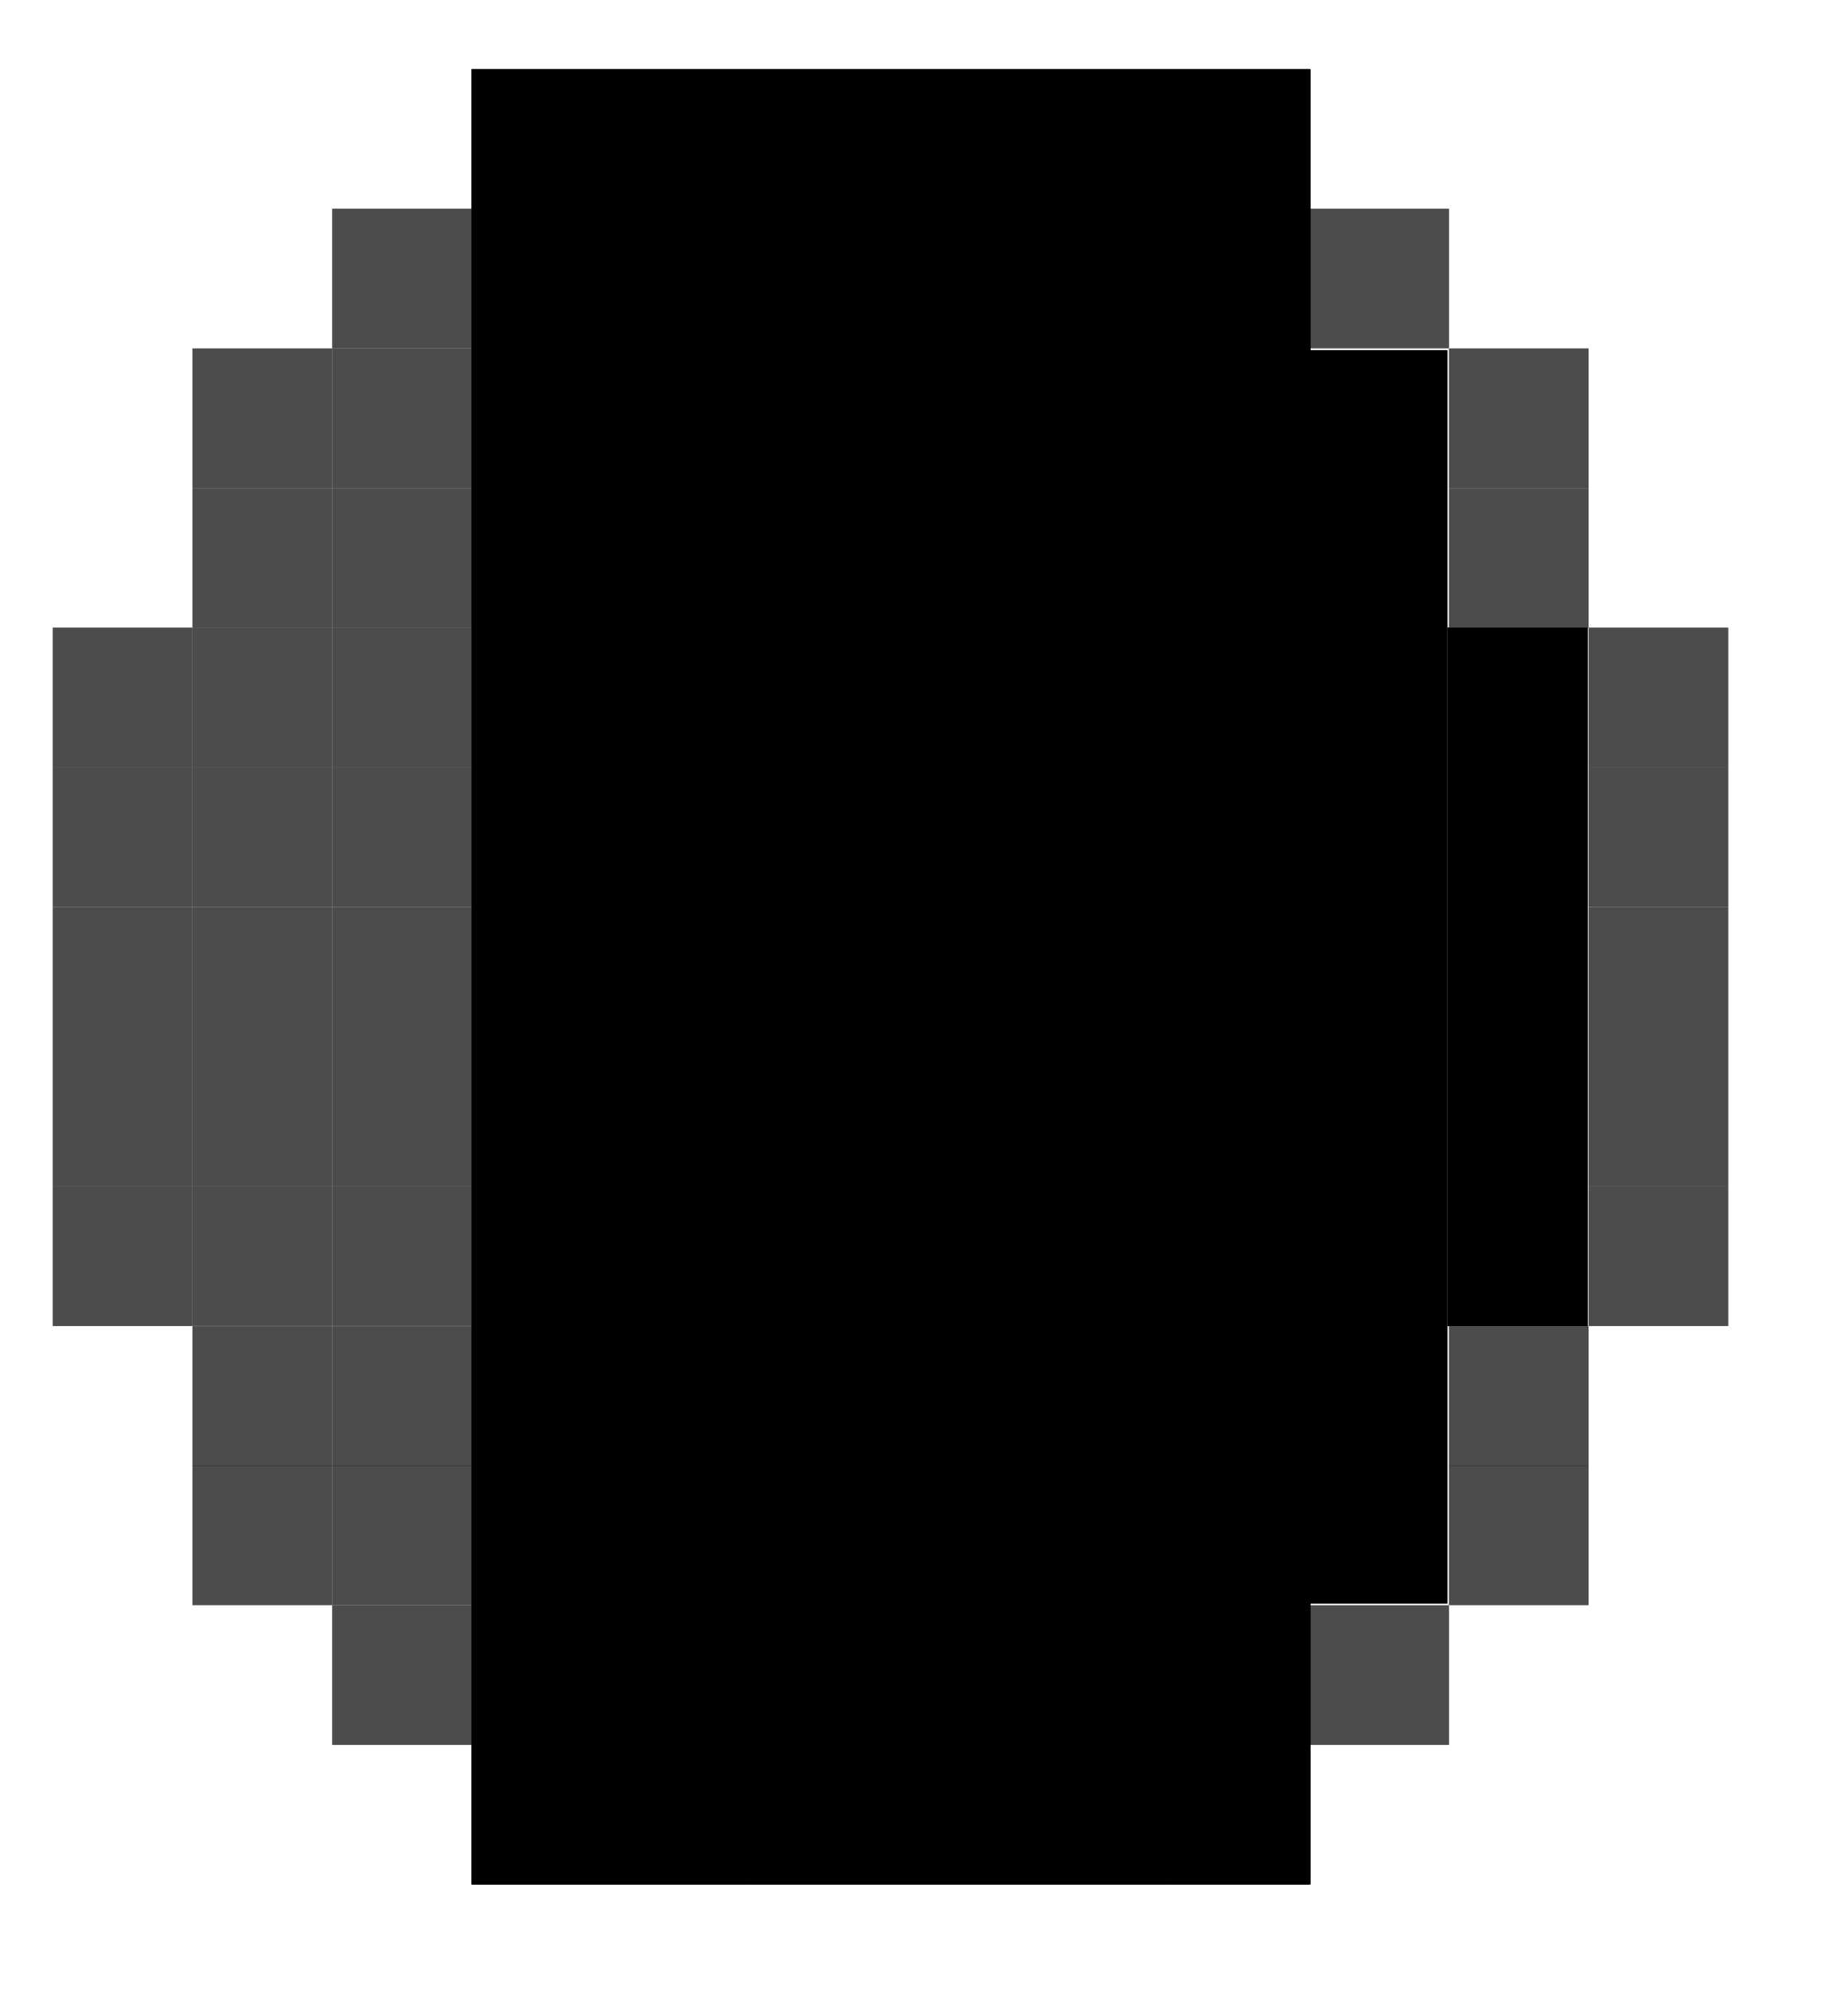
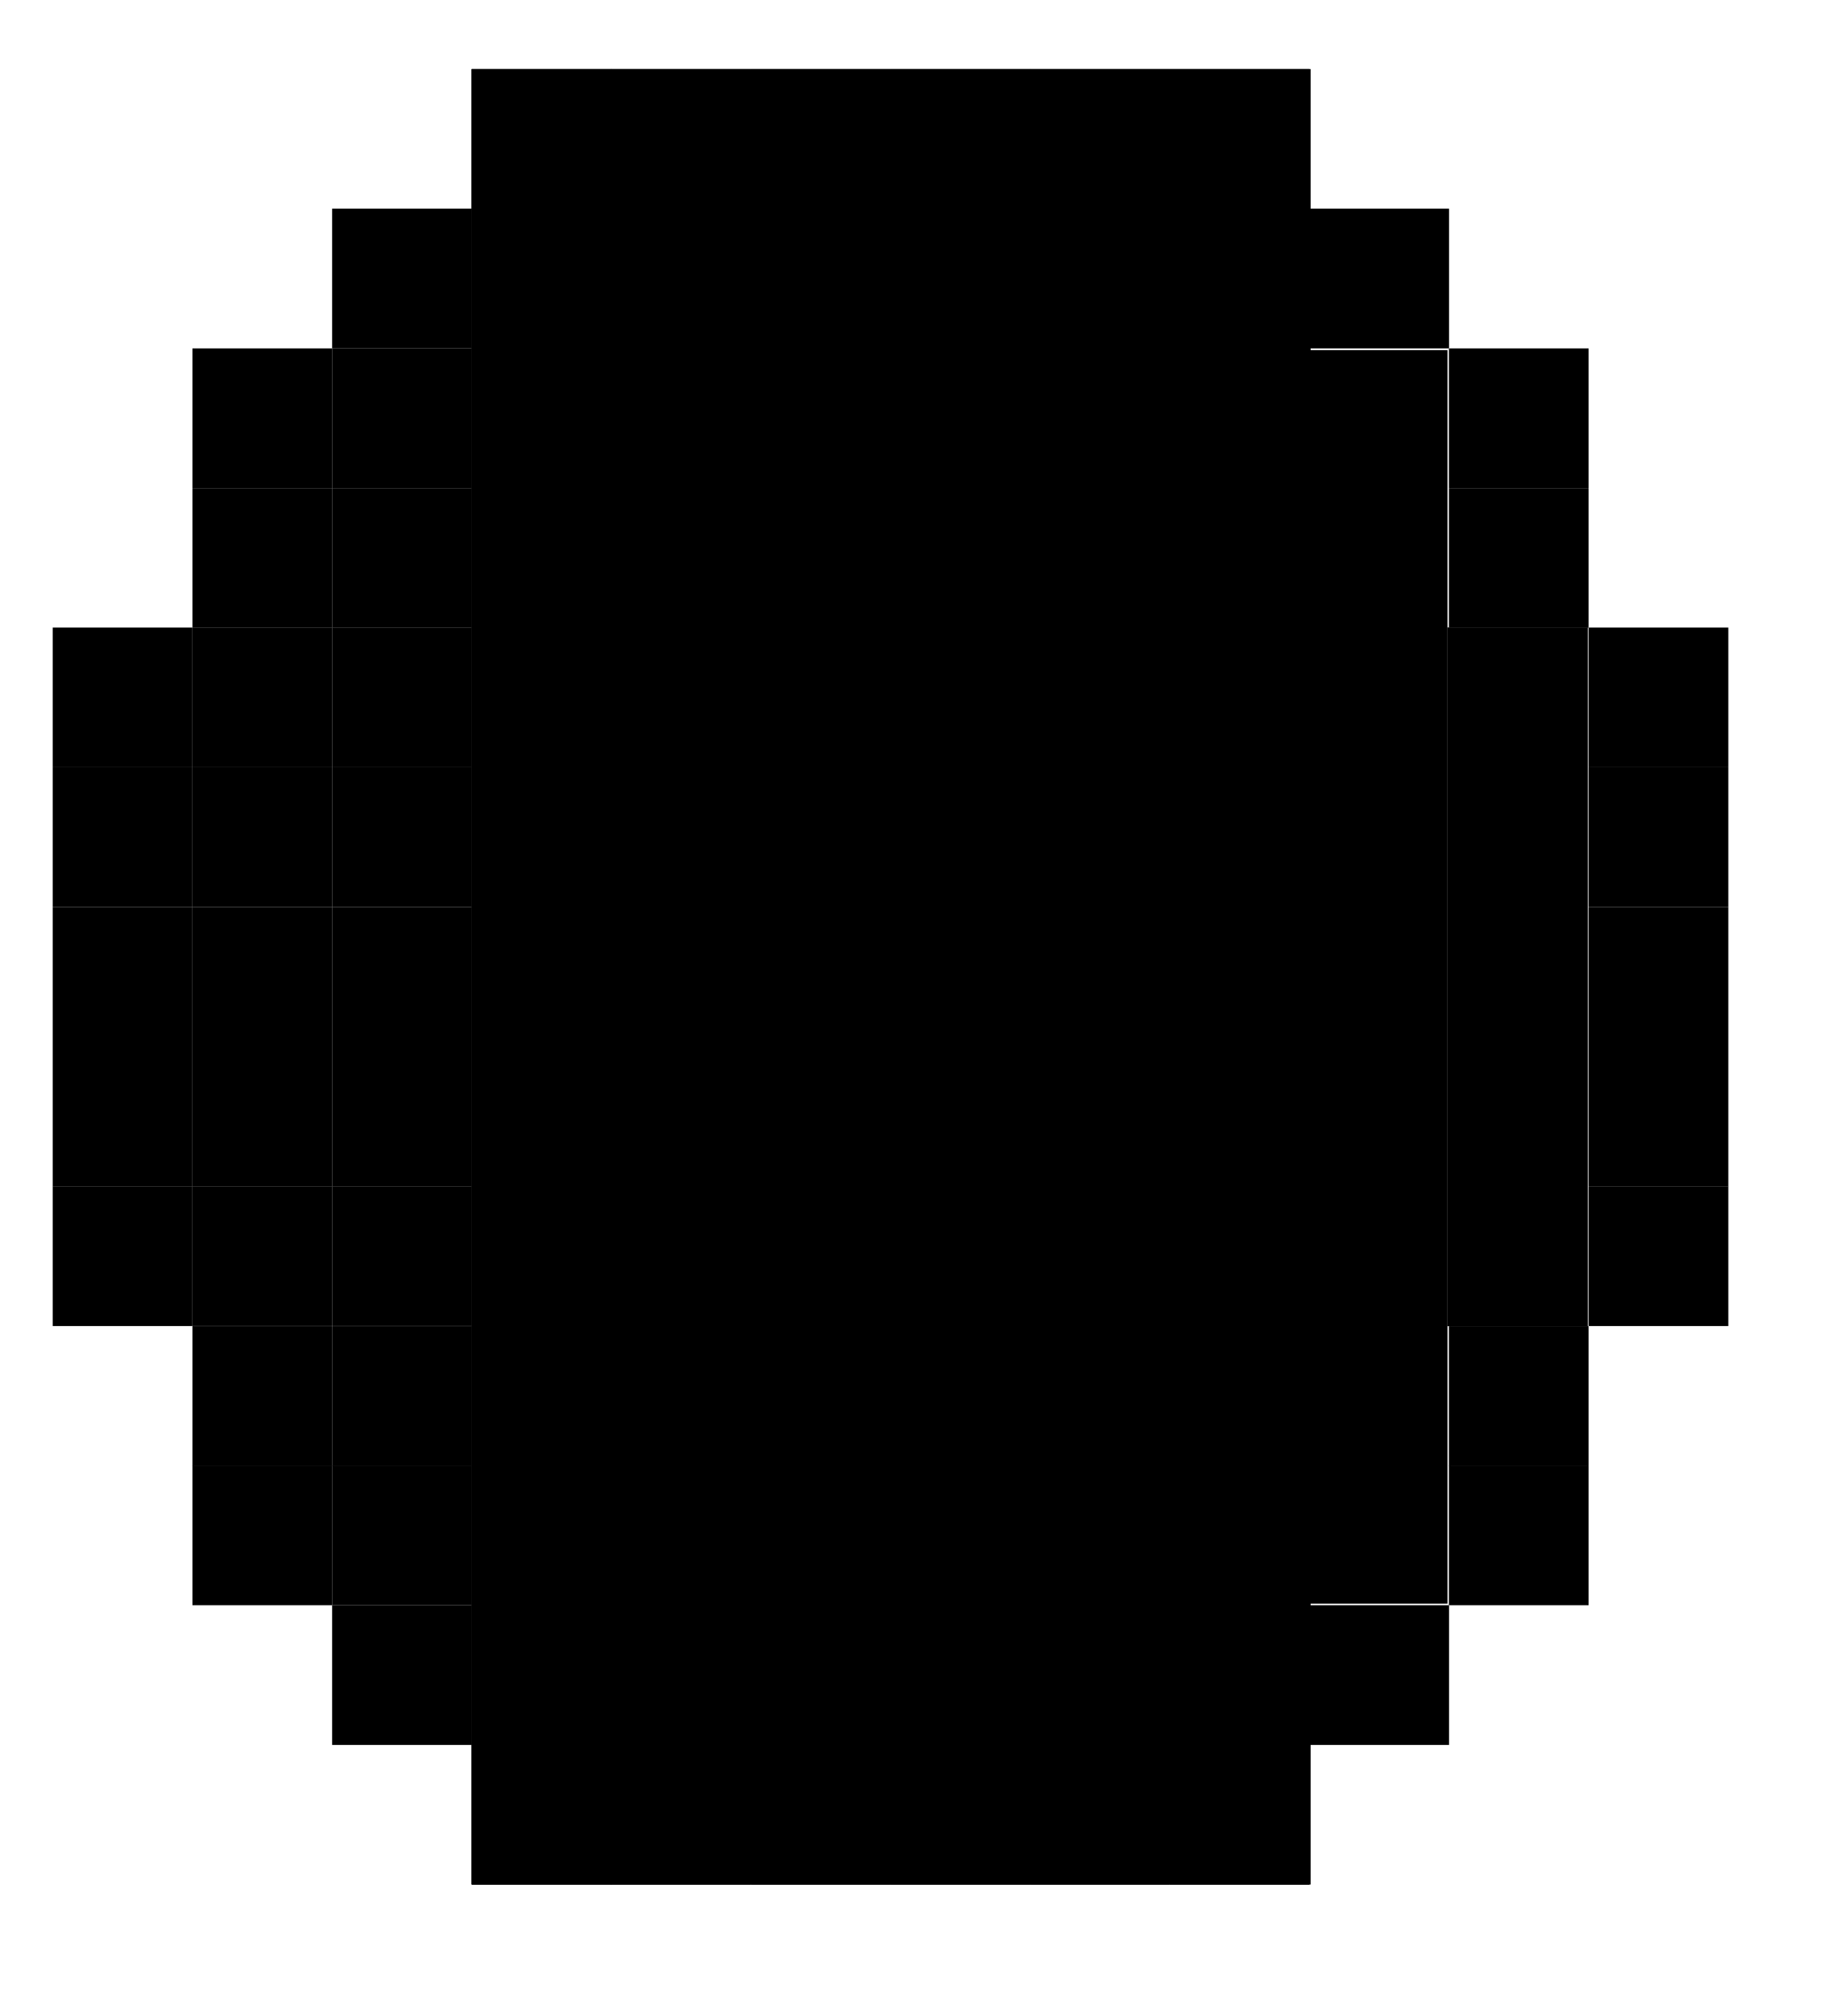
<svg xmlns="http://www.w3.org/2000/svg" width="13" height="14" viewBox="0 0 13 14" fill="none">
  <path d="M9.197 2.463H10.185V11.282H9.197V2.463Z" fill="black" />
  <path d="M10.184 4.414H11.173V9.33H10.184V4.414Z" fill="black" />
  <path d="M3.317 0.486H9.222V13.258H3.317V0.486Z" fill="black" />
-   <path d="M0.371 8.346H1.354V9.329H0.371V8.346Z" fill="currentColor" fill-opacity="0.7" />
-   <path d="M0.371 7.364H1.354V8.347H0.371V7.364Z" fill="currentColor" fill-opacity="0.7" />
-   <path d="M0.371 6.381H1.354V7.364H0.371V6.381Z" fill="currentColor" fill-opacity="0.7" />
-   <path d="M0.371 5.398H1.354V6.381H0.371V5.398Z" fill="currentColor" fill-opacity="0.7" />
-   <path d="M1.354 10.31H2.337V11.293H1.354V10.31Z" fill="currentColor" fill-opacity="0.7" />
-   <path d="M1.354 9.33H2.337V10.312H1.354V9.33Z" fill="currentColor" fill-opacity="0.7" />
-   <path d="M1.354 8.346H2.337V9.329H1.354V8.346Z" fill="currentColor" fill-opacity="0.7" />
-   <path d="M1.354 7.364H2.337V8.347H1.354V7.364Z" fill="currentColor" fill-opacity="0.7" />
-   <path d="M1.354 6.381H2.337V7.364H1.354V6.381Z" fill="currentColor" fill-opacity="0.7" />
-   <path d="M1.354 5.398H2.337V6.381H1.354V5.398Z" fill="currentColor" fill-opacity="0.7" />
-   <path d="M1.354 3.434H2.337V4.416H1.354V3.434Z" fill="currentColor" fill-opacity="0.7" />
-   <path d="M1.354 2.451H2.337V3.434H1.354V2.451Z" fill="currentColor" fill-opacity="0.7" />
-   <path d="M2.337 11.293H3.32V12.276H2.337V11.293Z" fill="currentColor" fill-opacity="0.7" />
-   <path d="M2.337 10.31H3.32V11.293H2.337V10.31Z" fill="currentColor" fill-opacity="0.7" />
-   <path d="M2.337 9.33H3.32V10.312H2.337V9.33Z" fill="currentColor" fill-opacity="0.7" />
-   <path d="M2.337 8.346H3.32V9.329H2.337V8.346Z" fill="currentColor" fill-opacity="0.7" />
-   <path d="M2.337 7.364H3.32V8.347H2.337V7.364Z" fill="currentColor" fill-opacity="0.7" />
-   <path d="M2.337 6.381H3.32V7.364H2.337V6.381Z" fill="currentColor" fill-opacity="0.7" />
-   <path d="M2.337 5.398H3.32V6.381H2.337V5.398Z" fill="currentColor" fill-opacity="0.7" />
-   <path d="M2.337 3.434H3.32V4.416H2.337V3.434Z" fill="currentColor" fill-opacity="0.7" />
-   <path d="M2.337 2.451H3.32V3.434H2.337V2.451Z" fill="currentColor" fill-opacity="0.7" />
-   <path d="M2.337 1.468H3.32V2.451H2.337V1.468Z" fill="currentColor" fill-opacity="0.7" />
-   <path d="M3.32 12.276H4.302V13.259H3.32V12.276Z" fill="currentColor" fill-opacity="0.7" />
-   <path d="M3.32 11.293H4.302V12.276H3.32V11.293Z" fill="currentColor" fill-opacity="0.7" />
-   <path d="M3.32 10.31H4.302V11.293H3.32V10.31Z" fill="currentColor" fill-opacity="0.7" />
-   <path d="M3.32 9.33H4.302V10.312H3.32V9.33Z" fill="currentColor" fill-opacity="0.7" />
-   <path d="M3.32 3.434H4.302V4.416H3.32V3.434Z" fill="currentColor" fill-opacity="0.7" />
-   <path d="M8.718 4.685H9.833V6.716H8.718V4.685Z" fill="currentColor" fill-opacity="0.7" />
-   <path d="M5.647 4.685H6.761V6.716H5.647V4.685Z" fill="currentColor" fill-opacity="0.7" />
-   <path d="M8.049 8.95H9.031V9.933H8.049V8.95Z" fill="currentColor" fill-opacity="0.7" />
-   <path d="M8.664 7.968H9.646V8.951H8.664V7.968Z" fill="currentColor" fill-opacity="0.7" />
-   <path d="M5.429 7.968H6.411V8.951H5.429V7.968Z" fill="currentColor" fill-opacity="0.7" />
-   <path d="M6.107 8.95H7.089V9.933H6.107V8.95Z" fill="currentColor" fill-opacity="0.7" />
-   <path d="M7.067 9.33H8.049V10.312H7.067V9.33Z" fill="currentColor" fill-opacity="0.7" />
-   <path d="M3.32 2.451H4.302V3.434H3.32V2.451Z" fill="currentColor" fill-opacity="0.7" />
-   <path d="M3.32 1.468H4.302V2.451H3.32V1.468Z" fill="currentColor" fill-opacity="0.7" />
-   <path d="M3.32 0.486H4.302V1.469H3.32V0.486Z" fill="currentColor" fill-opacity="0.7" />
-   <path d="M4.3 12.276H5.283V13.259H4.3V12.276Z" fill="currentColor" fill-opacity="0.7" />
-   <path d="M4.3 11.293H5.283V12.276H4.3V11.293Z" fill="currentColor" fill-opacity="0.7" />
-   <path d="M4.3 1.468H5.283V2.451H4.3V1.468Z" fill="currentColor" fill-opacity="0.7" />
-   <path d="M4.3 0.486H5.283V1.469H4.3V0.486Z" fill="currentColor" fill-opacity="0.7" />
-   <path d="M5.283 12.276H6.266V13.259H5.283V12.276Z" fill="currentColor" fill-opacity="0.7" />
-   <path d="M5.283 0.486H6.266V1.469H5.283V0.486Z" fill="currentColor" fill-opacity="0.7" />
-   <path d="M7.248 12.276H8.231V13.259H7.248V12.276Z" fill="currentColor" fill-opacity="0.7" />
-   <path d="M7.248 0.486H8.231V1.469H7.248V0.486Z" fill="currentColor" fill-opacity="0.7" />
-   <path d="M6.266 12.276H7.249V13.259H6.266V12.276Z" fill="currentColor" fill-opacity="0.7" />
-   <path d="M6.266 0.486H7.249V1.469H6.266V0.486Z" fill="currentColor" fill-opacity="0.7" />
-   <path d="M8.231 12.276H9.214V13.259H8.231V12.276Z" fill="currentColor" fill-opacity="0.7" />
-   <path d="M8.231 0.486H9.214V1.469H8.231V0.486Z" fill="currentColor" fill-opacity="0.7" />
-   <path d="M9.213 11.293H10.196V12.276H9.213V11.293Z" fill="currentColor" fill-opacity="0.7" />
-   <path d="M9.213 1.468H10.196V2.451H9.213V1.468Z" fill="currentColor" fill-opacity="0.7" />
-   <path d="M10.195 10.31H11.178V11.293H10.195V10.31Z" fill="currentColor" fill-opacity="0.7" />
-   <path d="M10.195 9.33H11.178V10.312H10.195V9.33Z" fill="currentColor" fill-opacity="0.7" />
-   <path d="M10.195 3.434H11.178V4.416H10.195V3.434Z" fill="currentColor" fill-opacity="0.7" />
-   <path d="M10.195 2.451H11.178V3.434H10.195V2.451Z" fill="currentColor" fill-opacity="0.7" />
-   <path d="M11.178 8.346H12.161V9.329H11.178V8.346Z" fill="currentColor" fill-opacity="0.7" />
-   <path d="M11.178 7.364H12.161V8.347H11.178V7.364Z" fill="currentColor" fill-opacity="0.7" />
-   <path d="M11.178 6.381H12.161V7.364H11.178V6.381Z" fill="currentColor" fill-opacity="0.7" />
-   <path d="M11.178 5.398H12.161V6.381H11.178V5.398Z" fill="currentColor" fill-opacity="0.7" />
-   <path d="M0.371 4.415H1.354V5.398H0.371V4.415Z" fill="currentColor" fill-opacity="0.7" />
-   <path d="M1.354 4.415H2.337V5.398H1.354V4.415Z" fill="currentColor" fill-opacity="0.7" />
-   <path d="M2.337 4.415H3.32V5.398H2.337V4.415Z" fill="currentColor" fill-opacity="0.7" />
-   <path d="M11.178 4.415H12.161V5.398H11.178V4.415Z" fill="currentColor" fill-opacity="0.7" />
+   <path d="M0.371 8.346H1.354V9.329H0.371V8.346Z" fill="currentColor" />
+   <path d="M0.371 7.364H1.354V8.347H0.371V7.364Z" fill="currentColor" />
+   <path d="M0.371 6.381H1.354V7.364H0.371V6.381Z" fill="currentColor" />
+   <path d="M0.371 5.398H1.354V6.381H0.371V5.398Z" fill="currentColor" />
+   <path d="M1.354 10.31H2.337V11.293H1.354V10.31Z" fill="currentColor" />
+   <path d="M1.354 9.33H2.337V10.312H1.354V9.33Z" fill="currentColor" />
+   <path d="M1.354 8.346H2.337V9.329H1.354V8.346Z" fill="currentColor" />
+   <path d="M1.354 7.364H2.337V8.347H1.354V7.364Z" fill="currentColor" />
+   <path d="M1.354 6.381H2.337V7.364H1.354V6.381Z" fill="currentColor" />
+   <path d="M1.354 5.398H2.337V6.381H1.354V5.398Z" fill="currentColor" />
+   <path d="M1.354 3.434H2.337V4.416H1.354V3.434Z" fill="currentColor" />
+   <path d="M1.354 2.451H2.337V3.434H1.354V2.451Z" fill="currentColor" />
+   <path d="M2.337 11.293H3.32V12.276H2.337V11.293Z" fill="currentColor" />
+   <path d="M2.337 10.31H3.32V11.293H2.337V10.31Z" fill="currentColor" />
+   <path d="M2.337 9.33H3.32V10.312H2.337V9.33Z" fill="currentColor" />
+   <path d="M2.337 8.346H3.32V9.329H2.337V8.346Z" fill="currentColor" />
+   <path d="M2.337 7.364H3.32V8.347H2.337V7.364Z" fill="currentColor" />
+   <path d="M2.337 6.381H3.32V7.364H2.337V6.381Z" fill="currentColor" />
+   <path d="M2.337 5.398H3.32V6.381H2.337V5.398Z" fill="currentColor" />
+   <path d="M2.337 3.434H3.32V4.416H2.337V3.434Z" fill="currentColor" />
+   <path d="M2.337 2.451H3.32V3.434H2.337V2.451Z" fill="currentColor" />
+   <path d="M2.337 1.468H3.32V2.451H2.337V1.468Z" fill="currentColor" />
+   <path d="M3.32 12.276H4.302V13.259H3.32V12.276Z" fill="currentColor" />
+   <path d="M3.32 11.293H4.302V12.276H3.32V11.293Z" fill="currentColor" />
+   <path d="M3.32 10.31H4.302V11.293H3.32V10.31Z" fill="currentColor" />
+   <path d="M3.32 9.33H4.302V10.312H3.32V9.33Z" fill="currentColor" />
+   <path d="M3.32 3.434H4.302V4.416H3.32V3.434Z" fill="currentColor" />
+   <path d="M8.718 4.685H9.833V6.716H8.718V4.685Z" fill="currentColor" />
+   <path d="M5.647 4.685H6.761V6.716H5.647V4.685Z" fill="currentColor" />
+   <path d="M8.049 8.95H9.031V9.933H8.049V8.95Z" fill="currentColor" />
+   <path d="M8.664 7.968H9.646V8.951H8.664V7.968Z" fill="currentColor" />
+   <path d="M5.429 7.968H6.411V8.951H5.429V7.968Z" fill="currentColor" />
+   <path d="M6.107 8.95H7.089V9.933H6.107V8.95Z" fill="currentColor" />
+   <path d="M7.067 9.33H8.049V10.312H7.067V9.33Z" fill="currentColor" />
+   <path d="M3.32 2.451H4.302V3.434H3.32V2.451Z" fill="currentColor" />
+   <path d="M3.32 1.468H4.302V2.451H3.32V1.468Z" fill="currentColor" />
+   <path d="M3.32 0.486H4.302V1.469H3.32V0.486Z" fill="currentColor" />
+   <path d="M4.3 12.276H5.283V13.259H4.3V12.276Z" fill="currentColor" />
+   <path d="M4.3 11.293H5.283V12.276H4.3V11.293Z" fill="currentColor" />
+   <path d="M4.3 1.468H5.283V2.451H4.3V1.468Z" fill="currentColor" />
+   <path d="M4.3 0.486H5.283V1.469H4.3V0.486Z" fill="currentColor" />
+   <path d="M5.283 12.276H6.266V13.259H5.283V12.276Z" fill="currentColor" />
+   <path d="M5.283 0.486H6.266V1.469H5.283V0.486Z" fill="currentColor" />
+   <path d="M7.248 12.276H8.231V13.259H7.248V12.276Z" fill="currentColor" />
+   <path d="M7.248 0.486H8.231V1.469H7.248V0.486Z" fill="currentColor" />
+   <path d="M6.266 12.276H7.249V13.259H6.266V12.276Z" fill="currentColor" />
+   <path d="M6.266 0.486H7.249V1.469H6.266V0.486Z" fill="currentColor" />
+   <path d="M8.231 12.276H9.214V13.259H8.231V12.276Z" fill="currentColor" />
+   <path d="M8.231 0.486H9.214V1.469H8.231V0.486Z" fill="currentColor" />
+   <path d="M9.213 11.293H10.196V12.276H9.213V11.293Z" fill="currentColor" />
+   <path d="M9.213 1.468H10.196V2.451H9.213V1.468Z" fill="currentColor" />
+   <path d="M10.195 10.31H11.178V11.293H10.195V10.31Z" fill="currentColor" />
+   <path d="M10.195 9.33H11.178V10.312H10.195V9.33Z" fill="currentColor" />
+   <path d="M10.195 3.434H11.178V4.416H10.195V3.434Z" fill="currentColor" />
+   <path d="M10.195 2.451H11.178V3.434H10.195V2.451Z" fill="currentColor" />
+   <path d="M11.178 8.346H12.161V9.329H11.178V8.346Z" fill="currentColor" />
+   <path d="M11.178 7.364H12.161V8.347H11.178V7.364Z" fill="currentColor" />
+   <path d="M11.178 6.381H12.161V7.364H11.178V6.381Z" fill="currentColor" />
+   <path d="M11.178 5.398H12.161V6.381H11.178V5.398Z" fill="currentColor" />
+   <path d="M0.371 4.415H1.354V5.398H0.371V4.415Z" fill="currentColor" />
+   <path d="M1.354 4.415H2.337V5.398H1.354V4.415Z" fill="currentColor" />
+   <path d="M2.337 4.415H3.32V5.398H2.337V4.415Z" fill="currentColor" />
+   <path d="M11.178 4.415H12.161V5.398H11.178V4.415Z" fill="currentColor" />
</svg>
